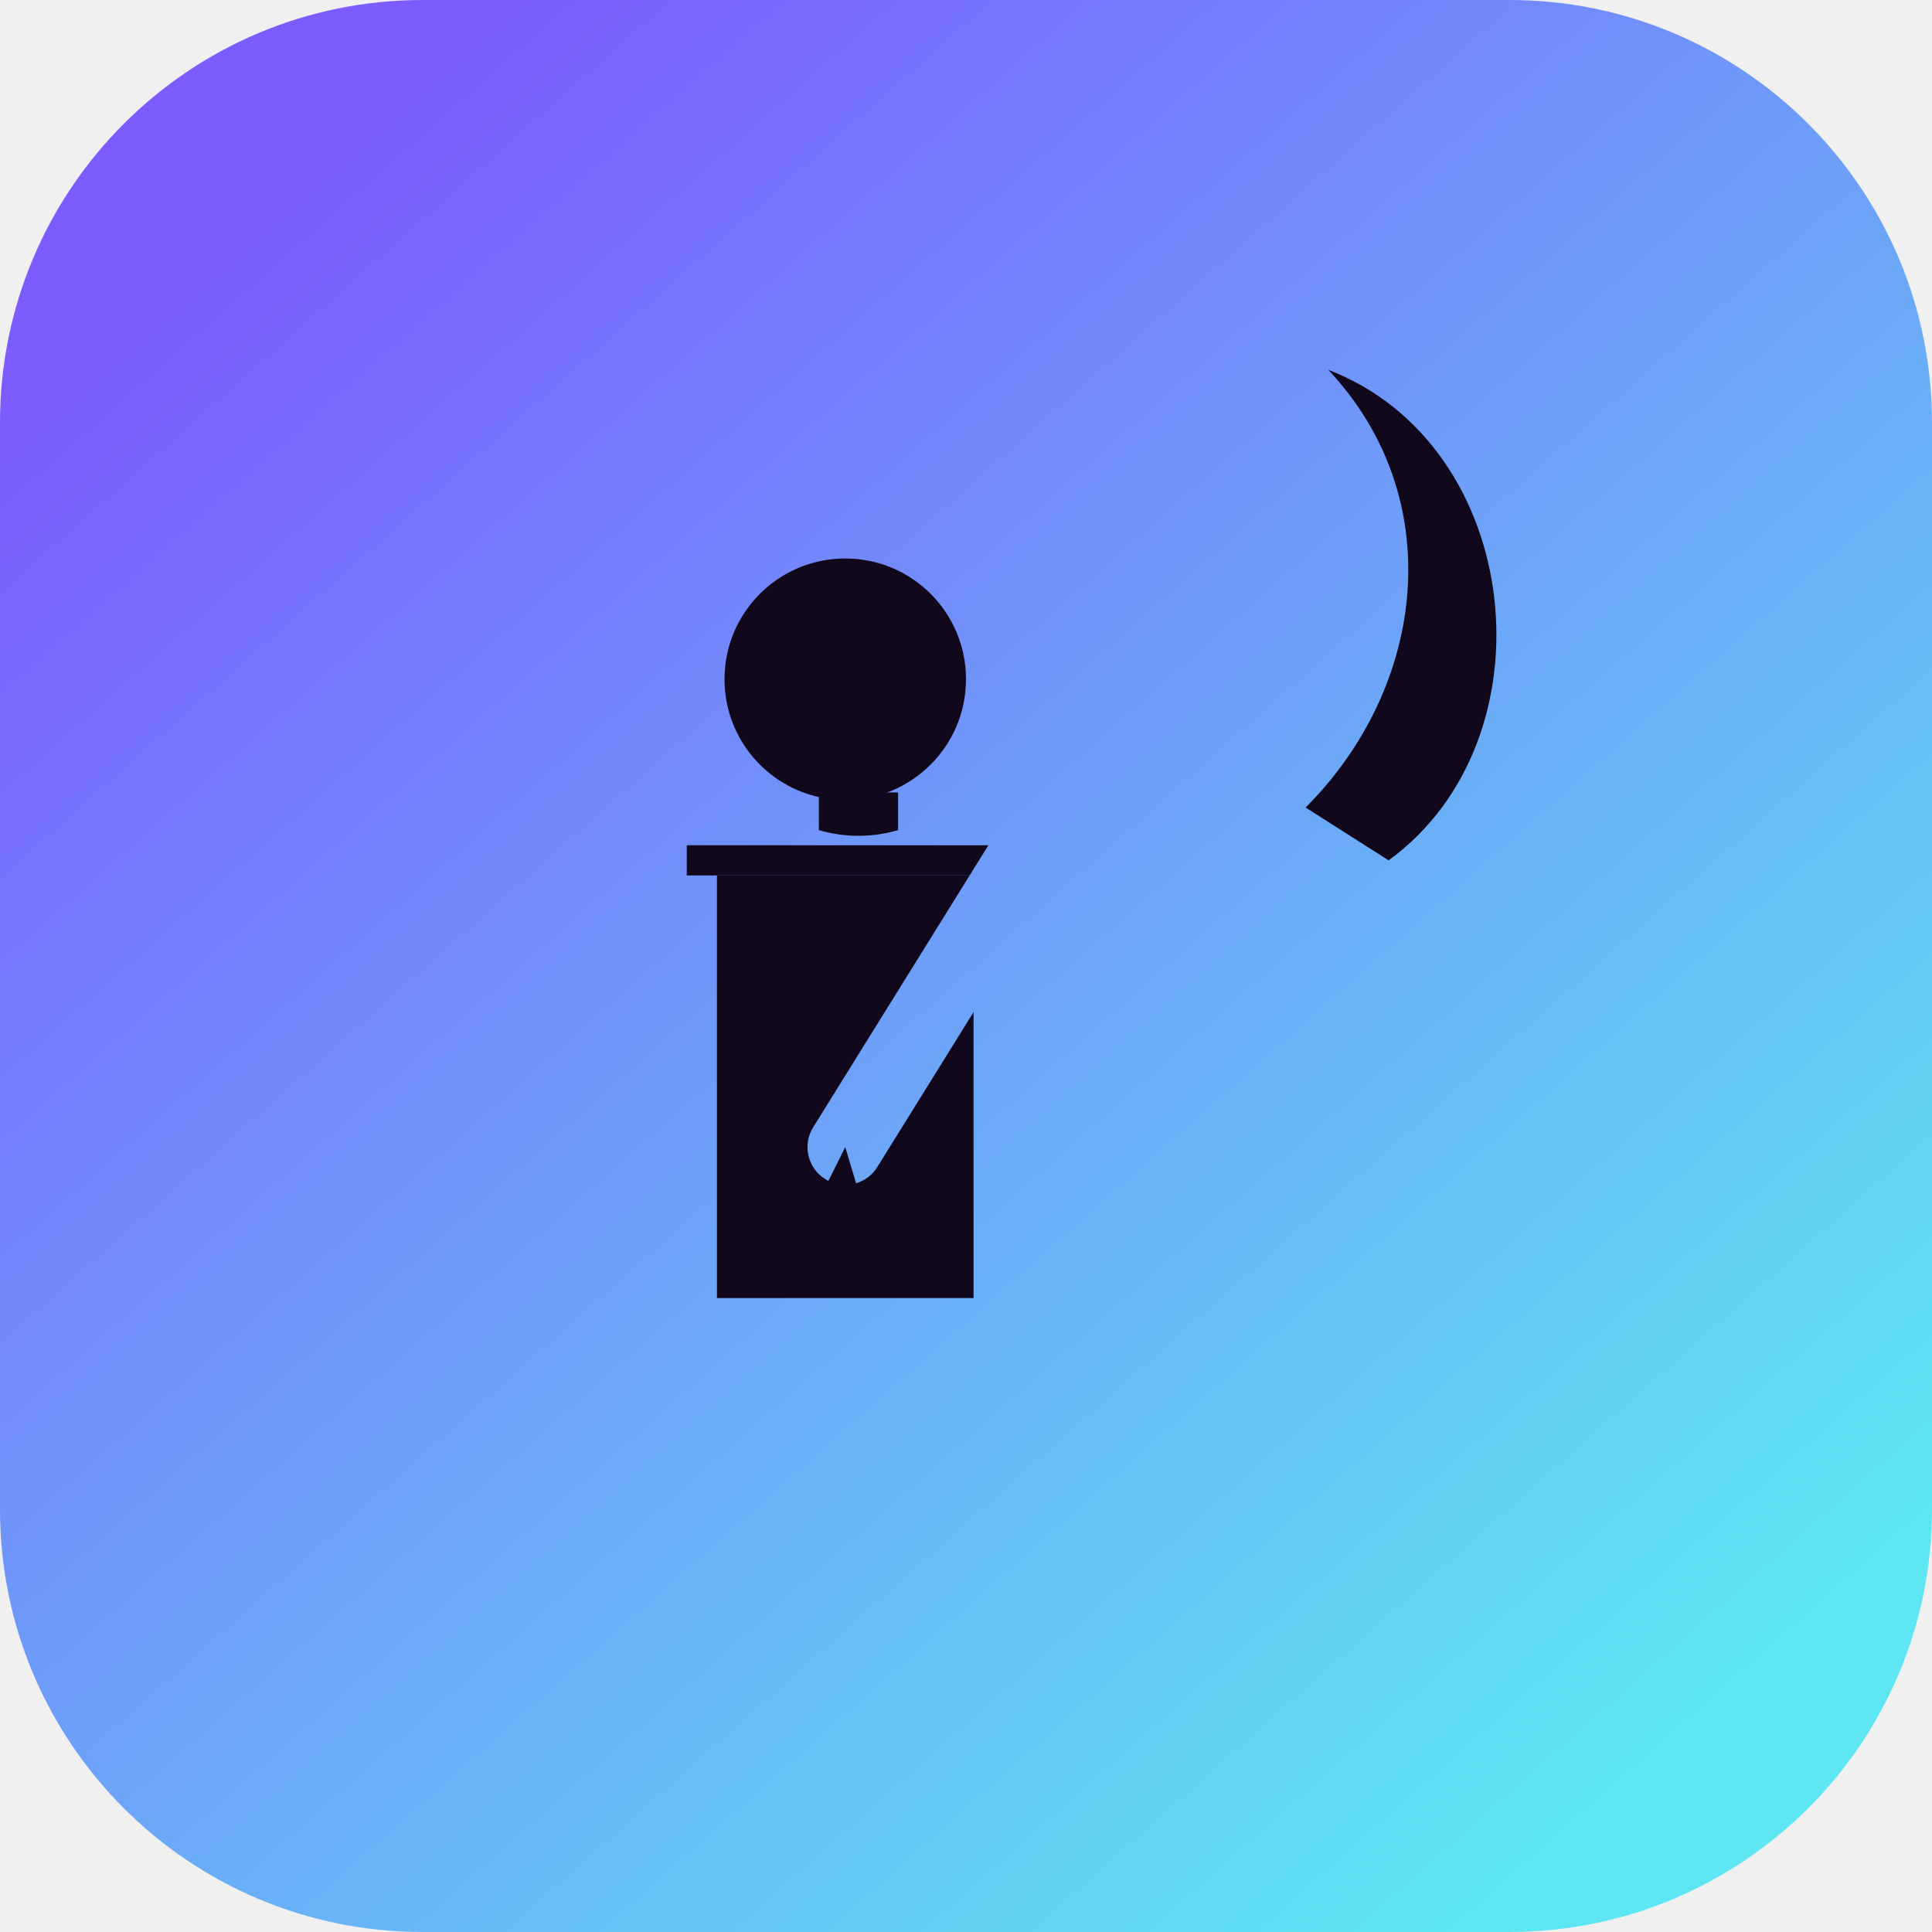
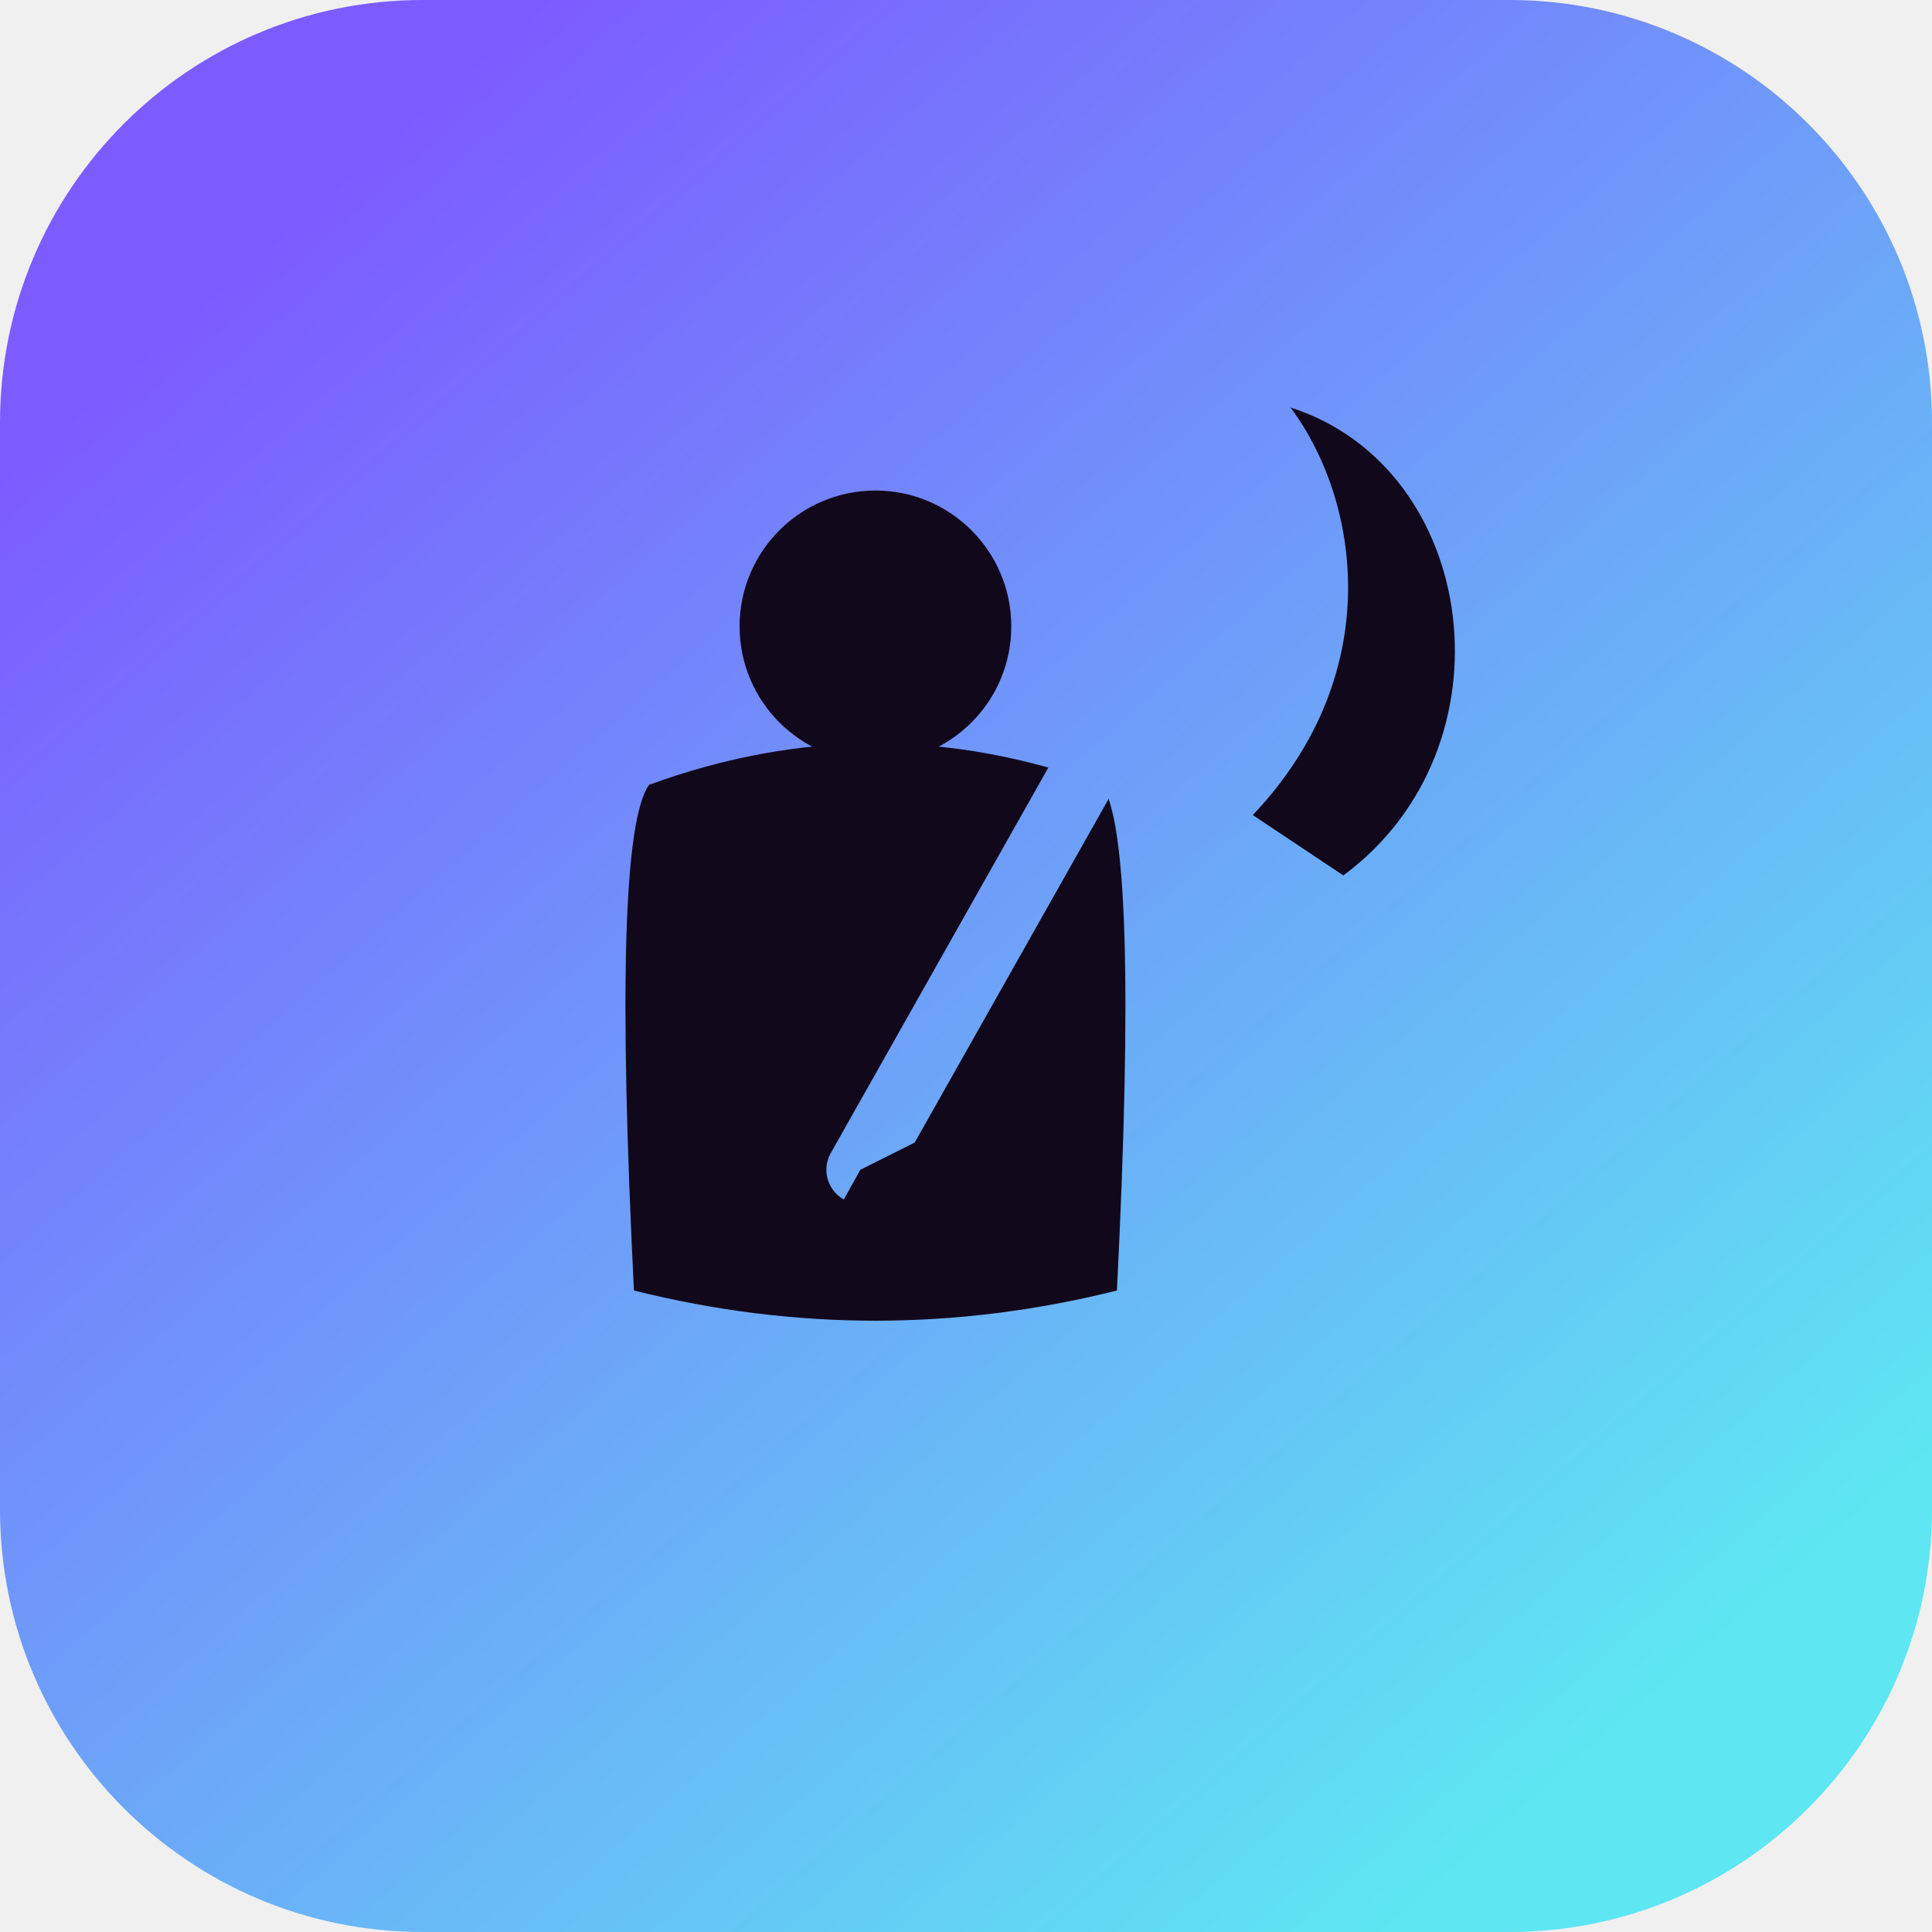
<svg xmlns="http://www.w3.org/2000/svg" width="512" height="512" viewBox="0 0 512 512">
  <defs>
-     <linearGradient id="hm-bg" x1="72" y1="48" x2="440" y2="464" gradientUnits="userSpaceOnUse">
+     <linearGradient id="hm-bg" x1="80" y1="56" x2="432" y2="456" gradientUnits="userSpaceOnUse">
      <stop stop-color="#7c5cff" />
      <stop offset="1" stop-color="#5ee6f2" />
    </linearGradient>
-     <mask id="person-cut">
+     <mask id="bust-cut">
      <rect width="512" height="512" fill="white" />
-       <path fill="none" stroke="black" stroke-width="20" stroke-linecap="round" d="M 352 98 L 224 304" />
+       <path fill="none" stroke="black" stroke-width="18" stroke-linecap="round" d="M 342 108 L 228 310" />
    </mask>
  </defs>
  <rect width="512" height="512" rx="112" fill="url(#hm-bg)" />
-   <g fill="#12081c" mask="url(#person-cut)">
-     <circle cx="224" cy="180" r="32" />
-     <path d="M210 210h28v10c-7 2-14 2-21 0v-10z" />
-     <path d="M182 224h84v8H182z" />
-     <path d="M190 232h68v112h-68V232z" />
+   <g fill="#12081c" mask="url(#bust-cut)">
+     <circle cx="232" cy="166" r="36" />
+     <path d="M 172 208         Q 232 186 292 208         Q 302 222 296 342         Q 232 358 168 342         Q 162 222 172 208         Z" />
  </g>
-   <g fill="#12081c">
-     <path d="M 352 98         C 404 118 412 196 368 228         L 346 214         C 378 182 384 132 352 98 Z" />
-     <path d="M 224 304l-14 28 20-8-6-20z" />
-   </g>
+   <path fill="#12081c" d="M 342 108       C 392 124 402 198 356 232       L 332 216       C 368 178 360 132 342 108       Z       M 228 310       L 208 346       L 236 322       L 244 302       Z" />
</svg>
